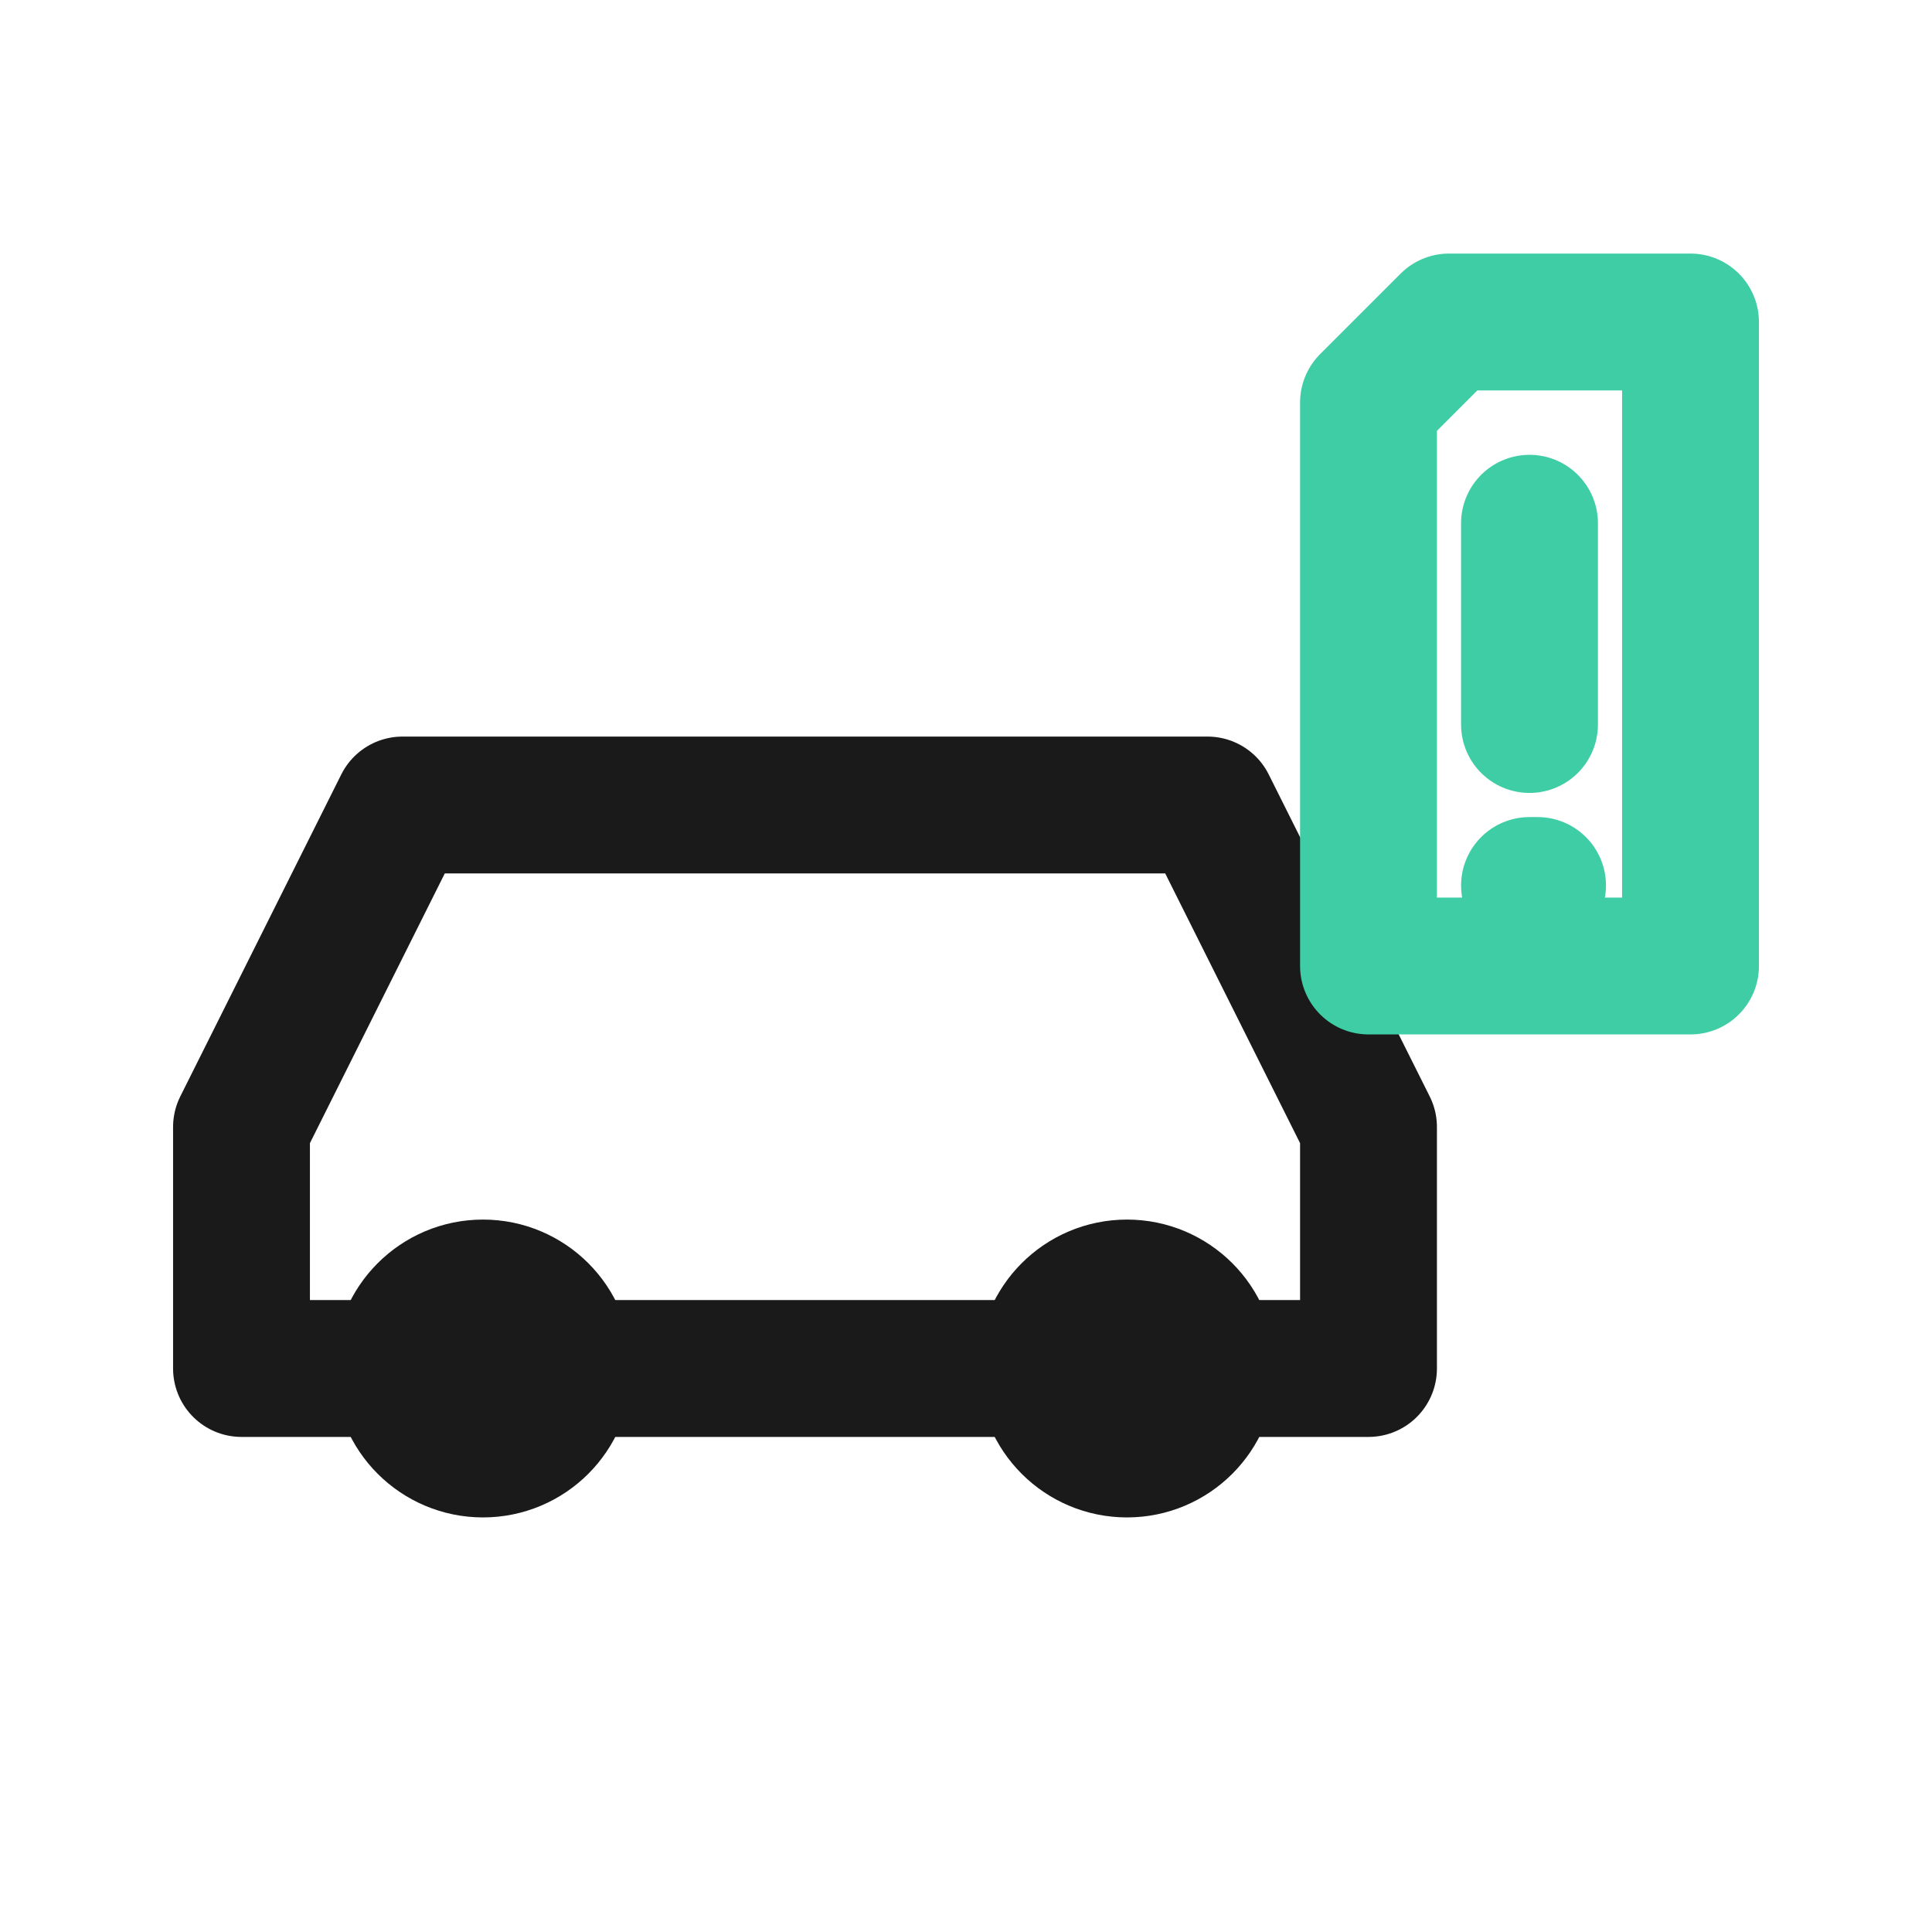
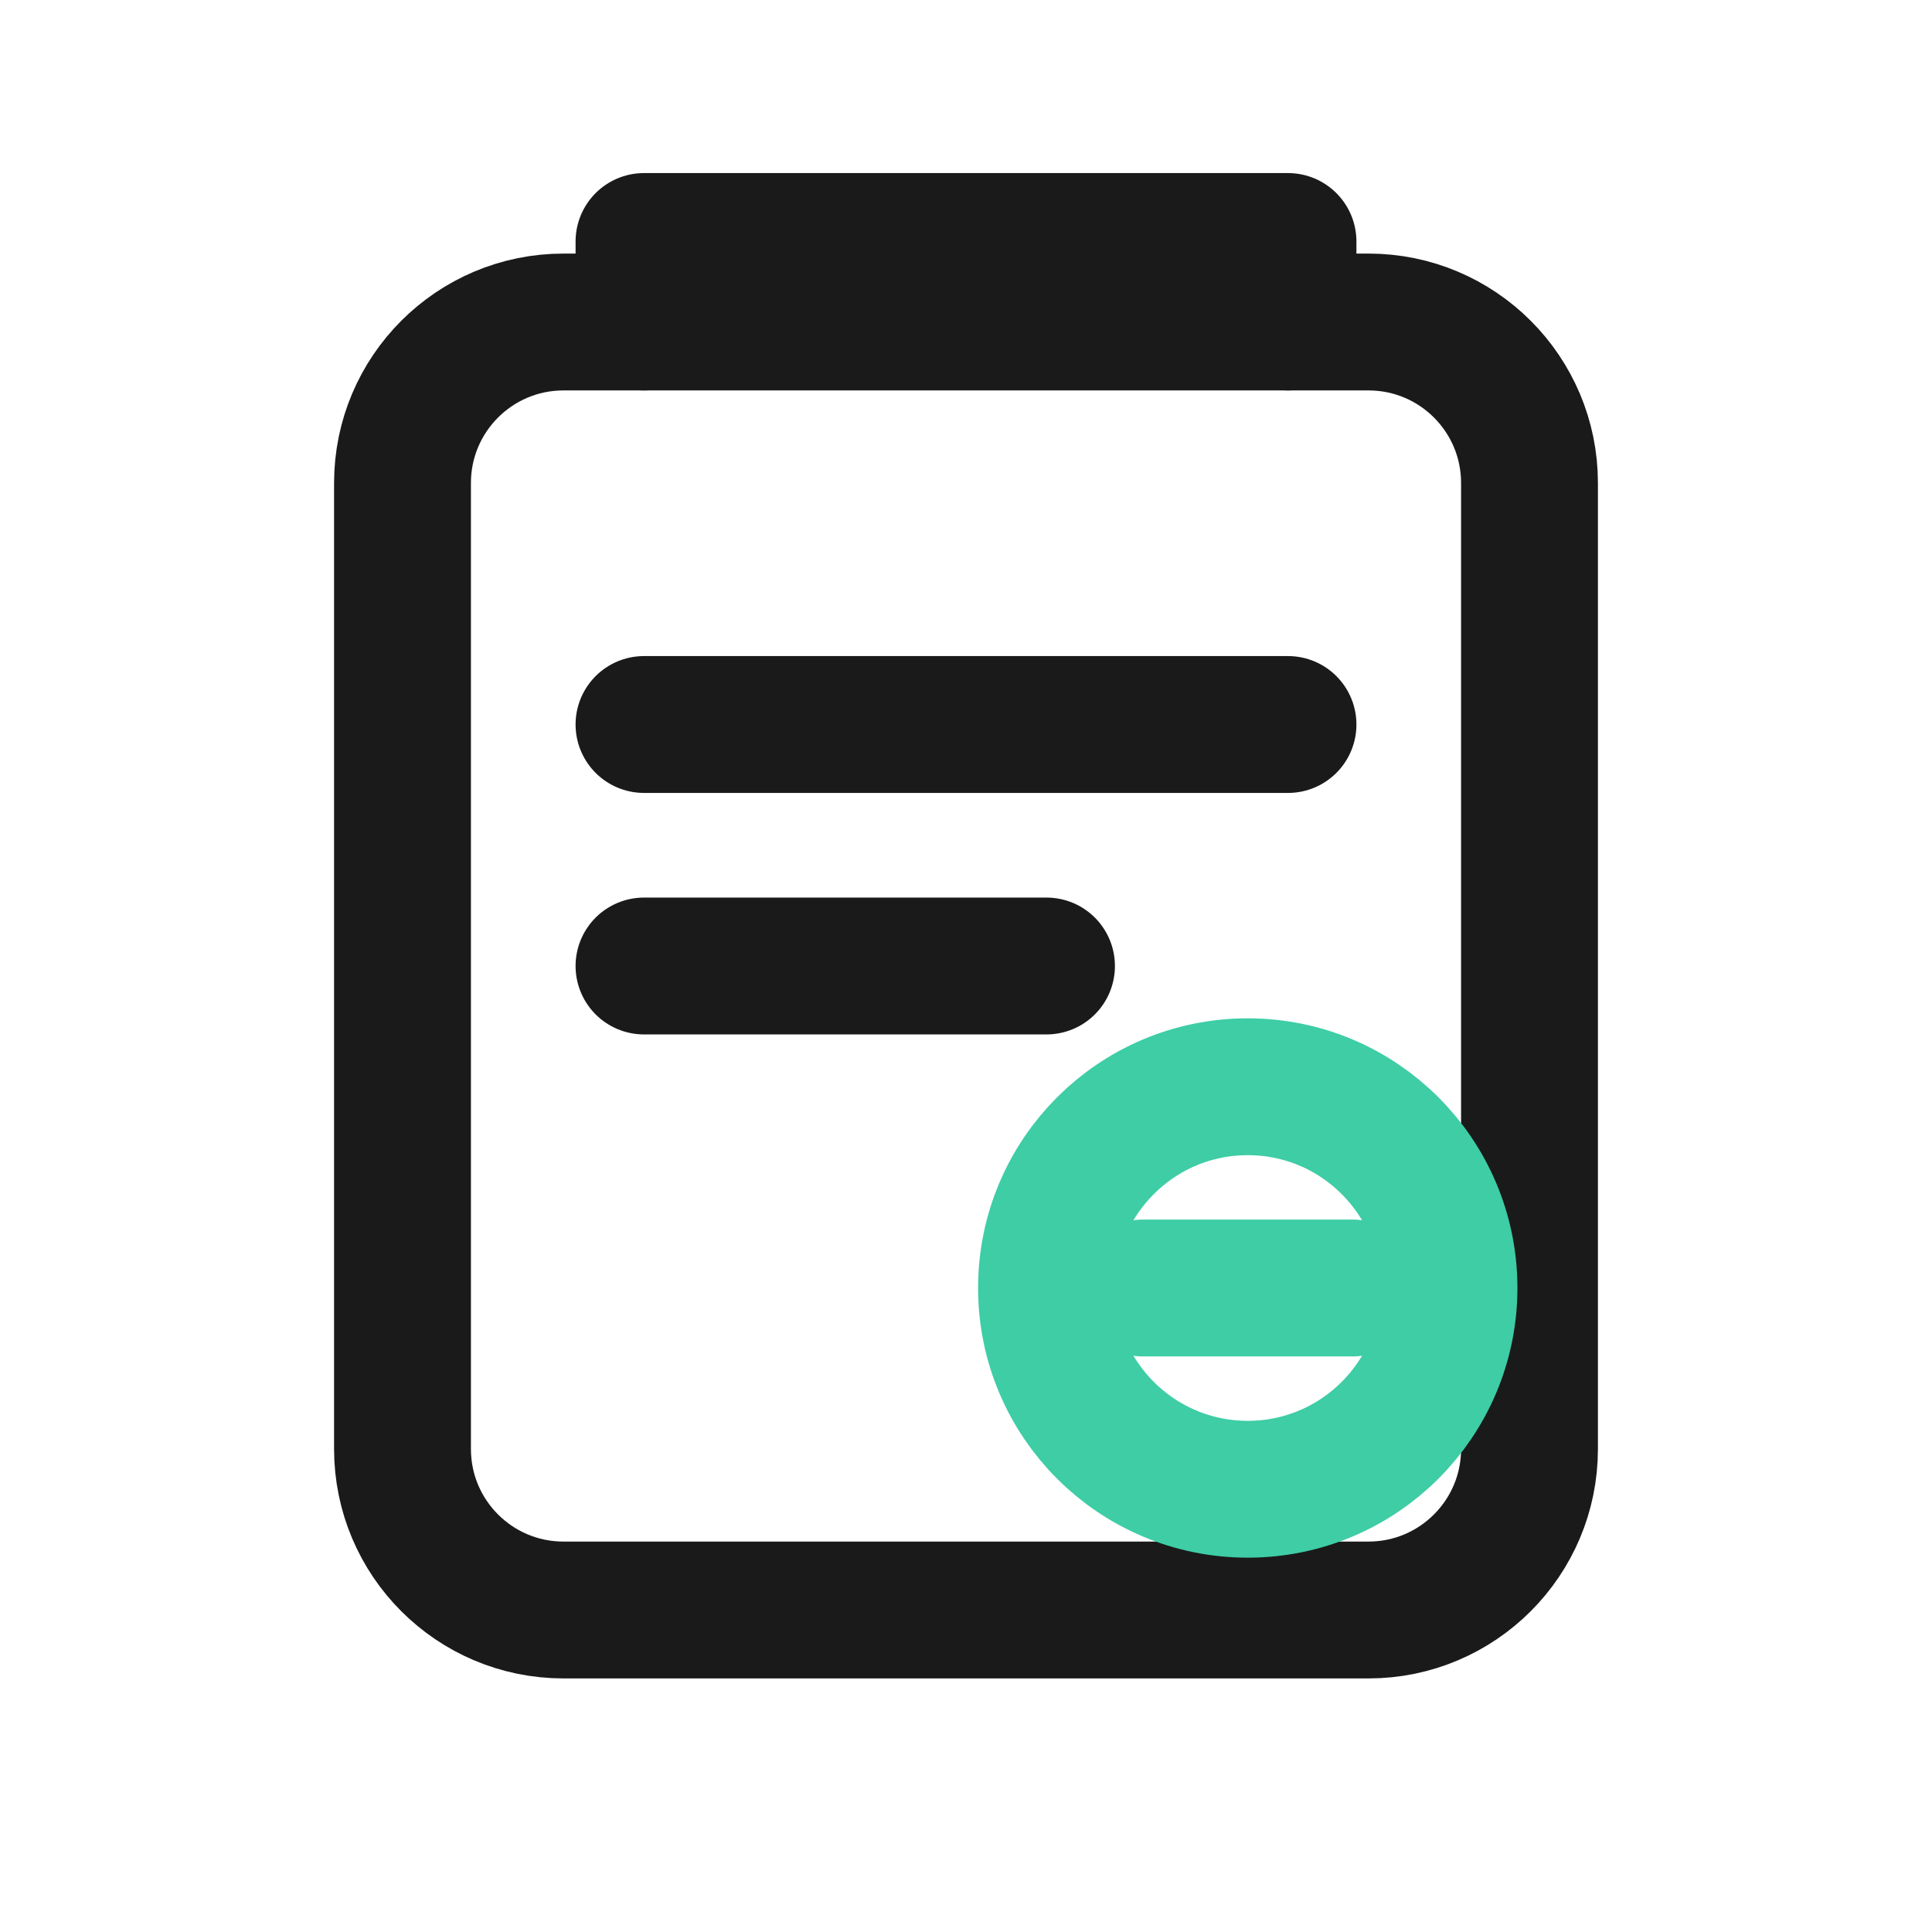
<svg xmlns="http://www.w3.org/2000/svg" viewBox="0 0 24 24" fill="none" stroke="#1A1A1A" stroke-width="1.7" stroke-linejoin="round" stroke-linecap="round">
-   <path d="M3 17 V14 L5 10 H15 L17 14 V17 H3" />
-   <circle cx="6" cy="17" r="1" />
-   <circle cx="14" cy="17" r="1" />
-   <path stroke="#3ECDA5" d="M18 4 H21 V12 H17 V5 Z M19 6.5 V9 M19 11 H19.1" />
+   <rect x="5" y="4" width="14" height="16" rx="2" />
+   <path d="M8 4 V3 H16 V4 M8 9 H16 M8 12 H13" />
+   <circle cx="15.5" cy="16" r="2.5" stroke="#3ECDA5" />
+   <path stroke="#3ECDA5" d="M14.2 16 H16.8" />
</svg>
